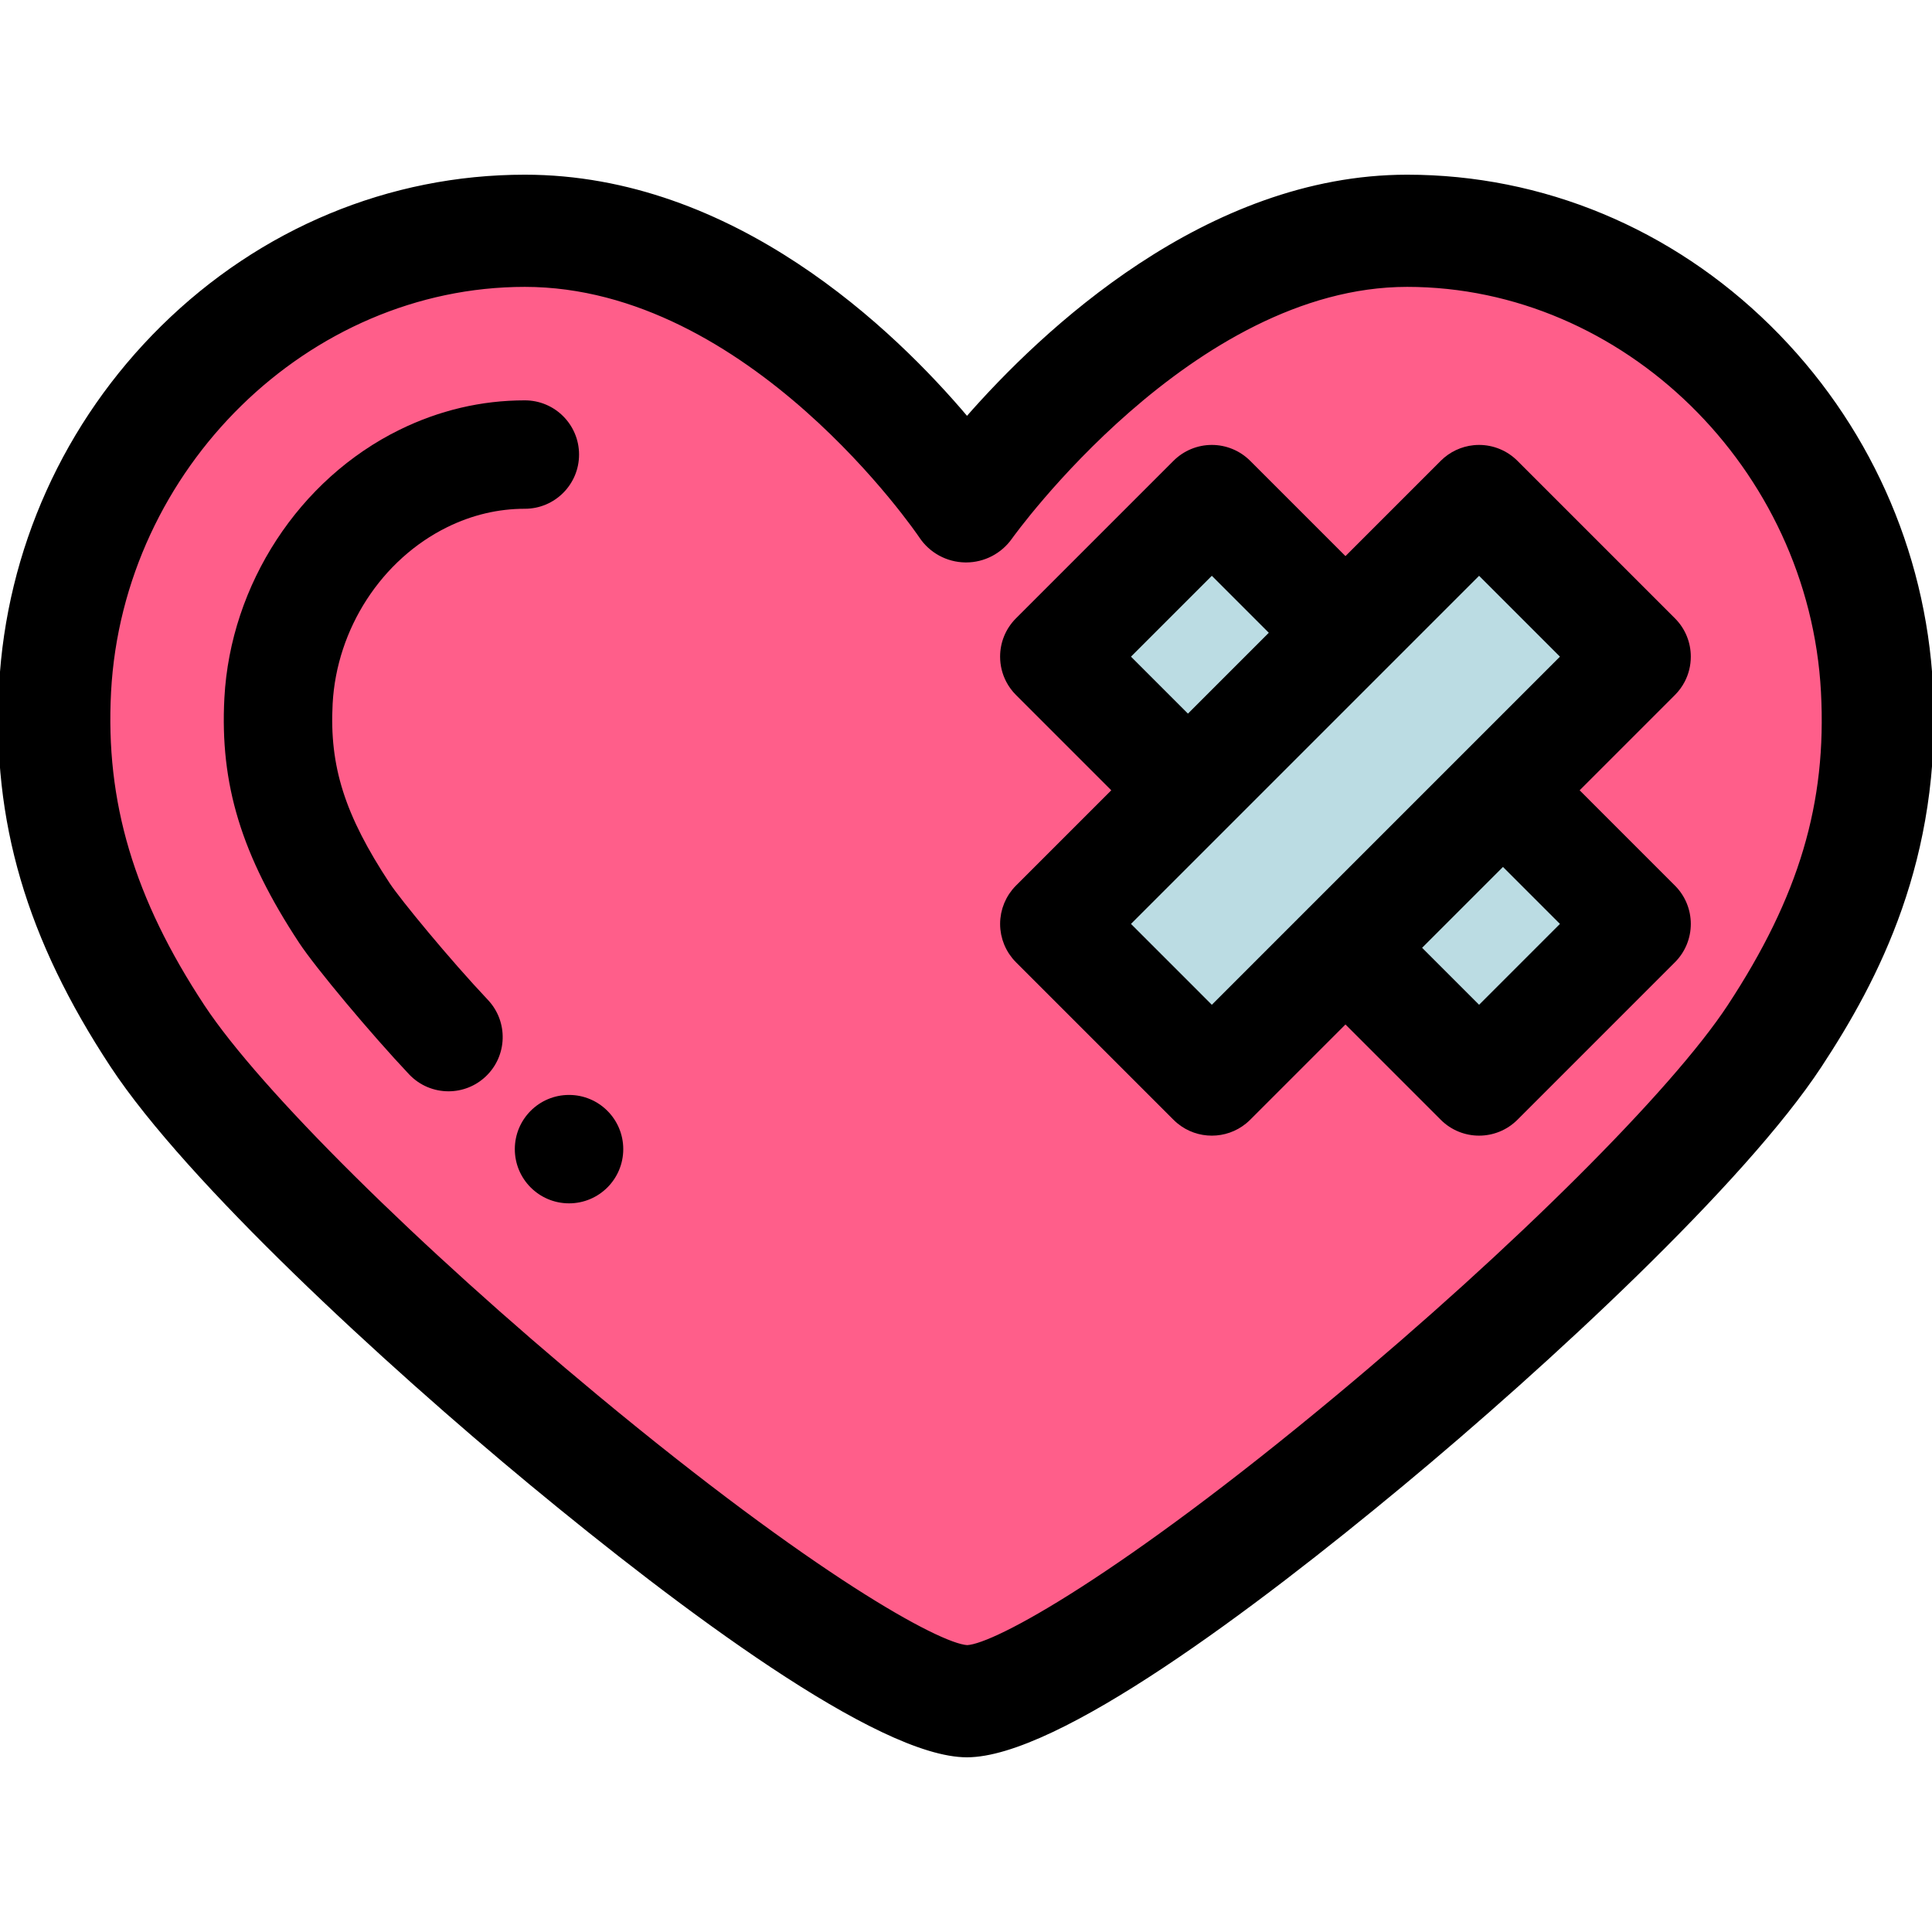
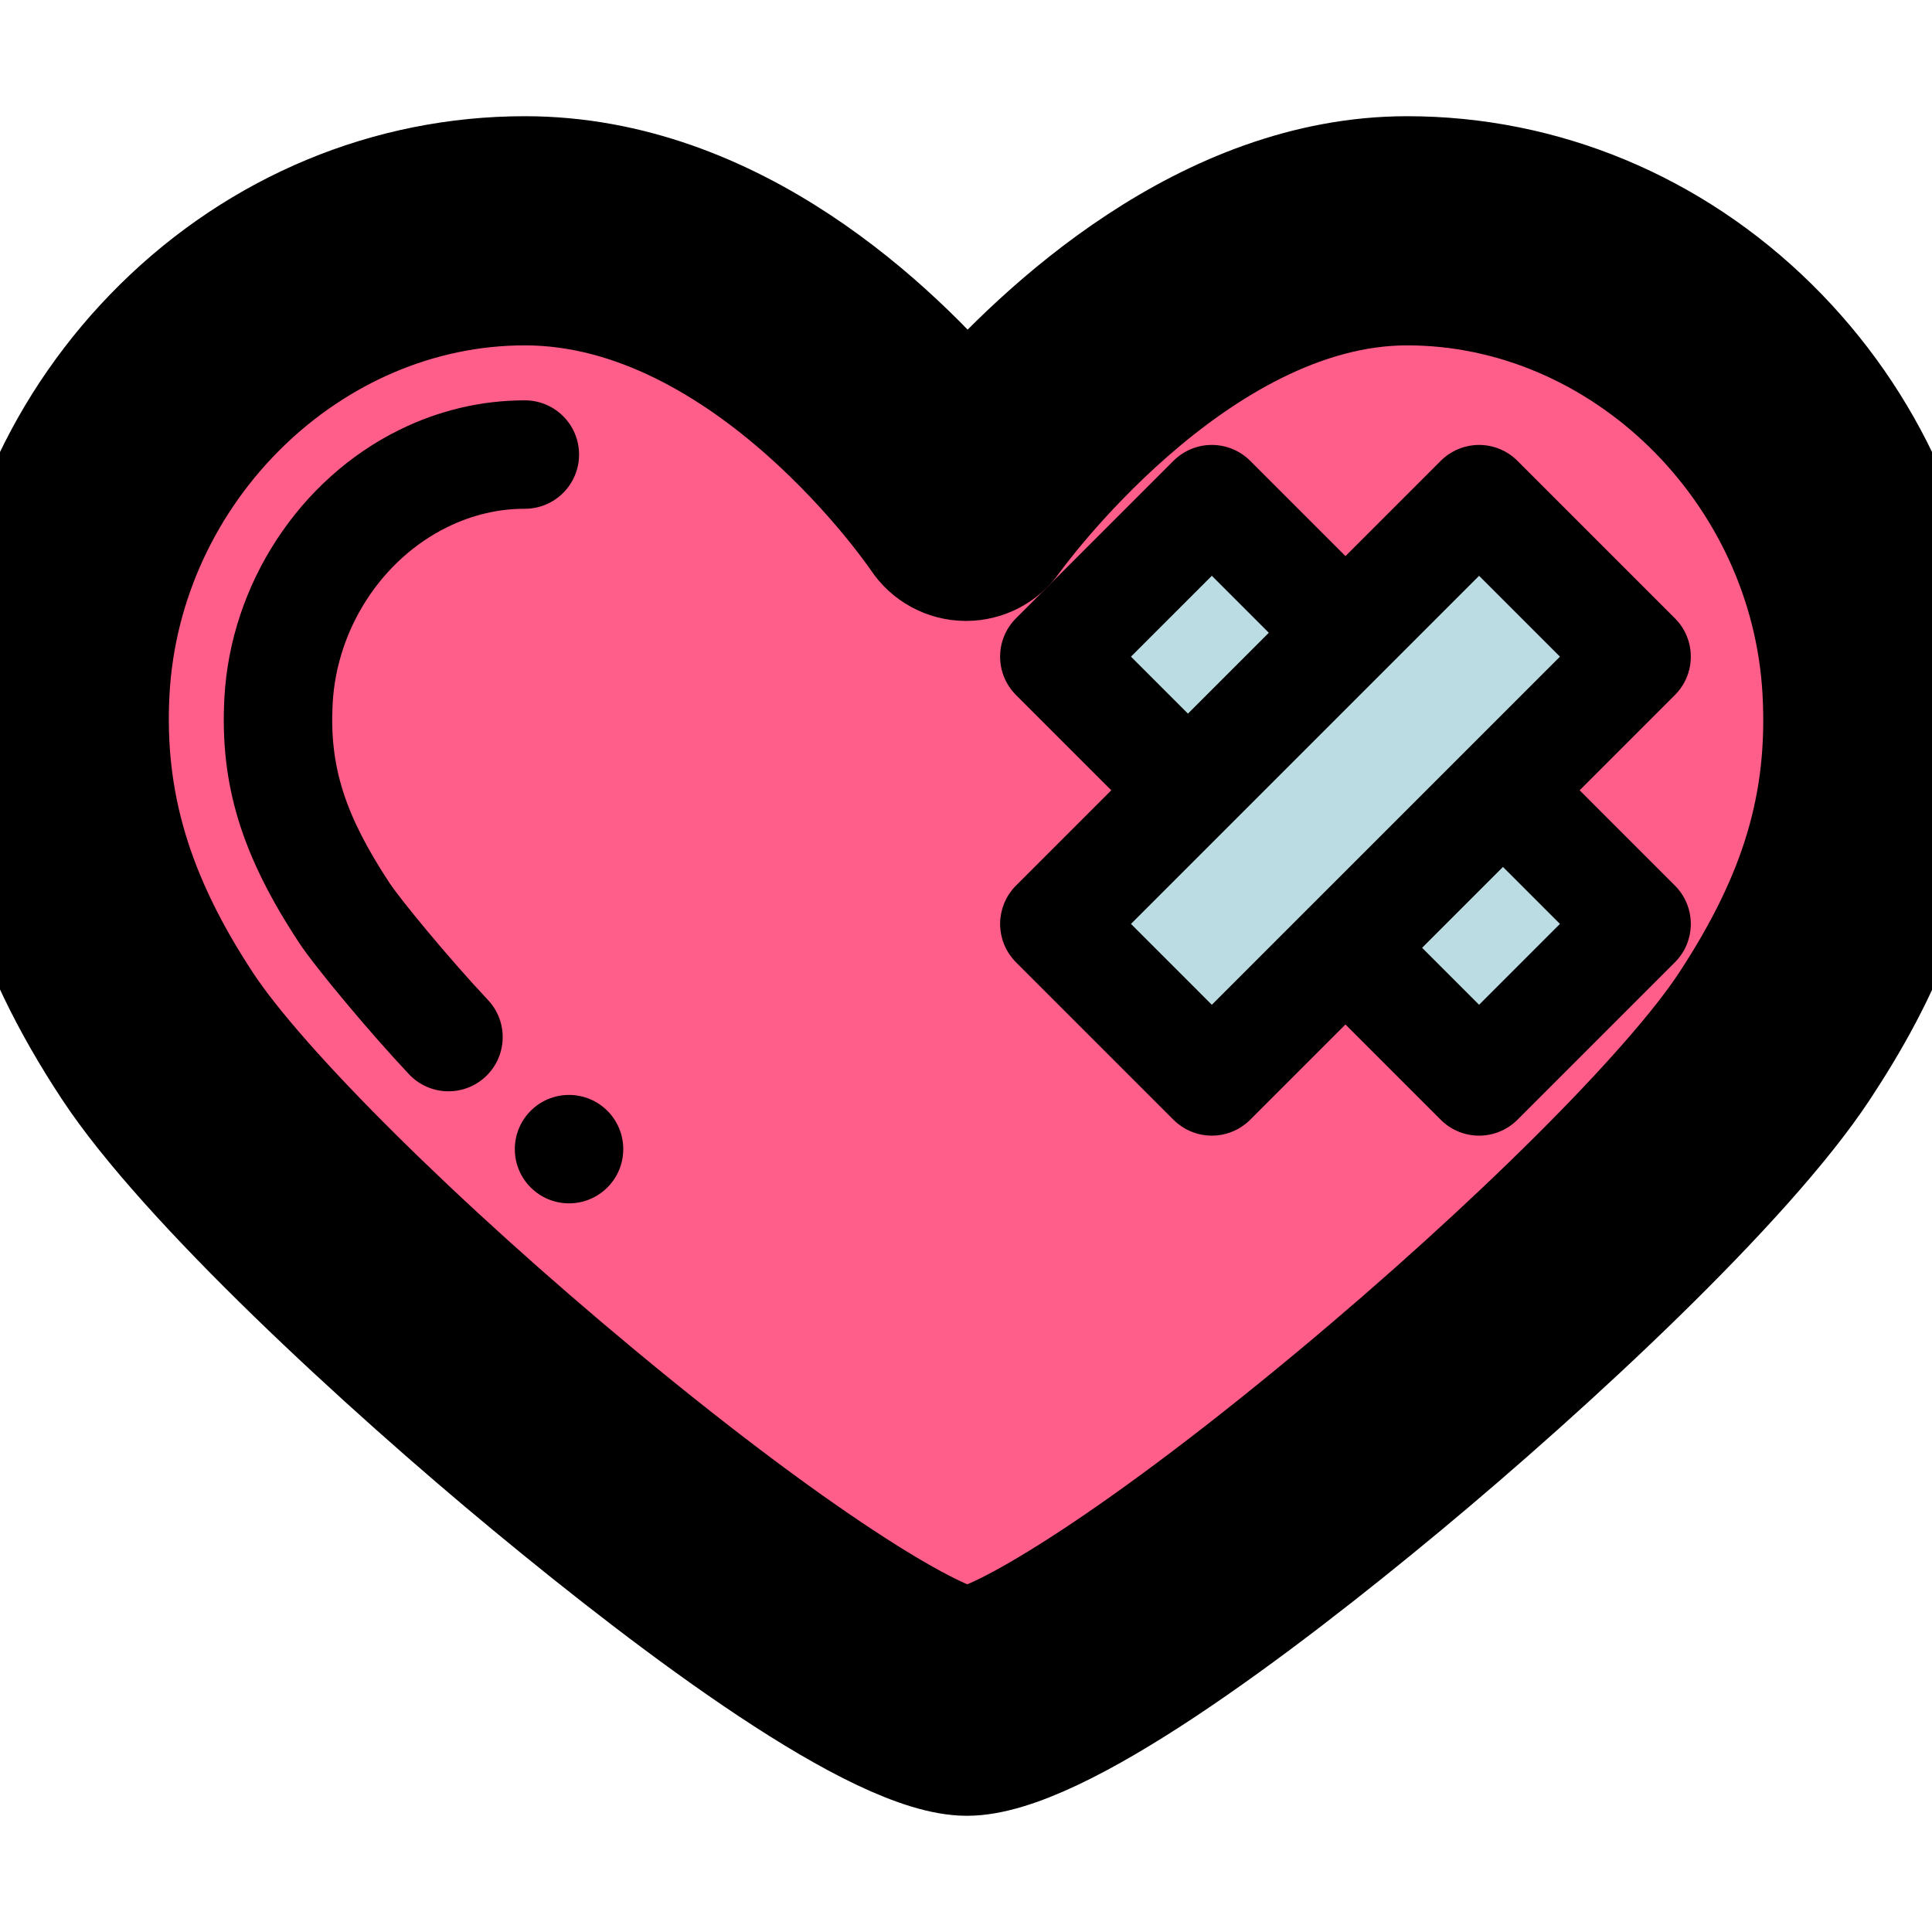
<svg xmlns="http://www.w3.org/2000/svg" version="1.1" id="Layer_1" x="0px" y="0px" viewBox="0 0 512.001 512.001" style="enable-background:new 0 0 512.001 512.001;">
  <path style="fill:#FF5E8A;" d="M497.418,182.556C493.86,116.071,439.492,61.16,372.911,61.16 c-65.503,0-116.895,73.036-116.895,73.036S207.539,61.16,139.093,61.16c-66.576,0-120.941,54.911-124.501,121.397 c-2.004,37.56,10.104,66.145,27.163,92.033c34.089,51.724,183.127,176.249,214.48,176.249c31.999,0,179.71-124.072,214.026-176.249 C487.357,248.583,499.432,220.116,497.418,182.556z M433.718,244.847l-41.743,41.743l-35.414-35.414l-35.414,35.414l-41.743-41.743 l35.414-35.414l-35.414-35.414l41.743-41.743l35.414,35.414l35.414-35.414l41.743,41.743l-35.414,35.414L433.718,244.847z" />
  <g>
    <rect x="327.037" y="129.84" transform="matrix(0.7071 0.7071 -0.7071 0.7071 252.5262 -190.7814)" style="fill:#BBDCE3;" width="59.039" height="159.191" />
    <rect x="292.947" y="141.334" transform="matrix(-0.7071 -0.7071 0.7071 -0.7071 422.0273 516.5173)" style="fill:#BBDCE3;" width="50.081" height="59.039" />
    <rect x="370.094" y="218.5" transform="matrix(0.7071 0.7071 -0.7071 0.7071 291.1088 -206.759)" style="fill:#BBDCE3;" width="50.082" height="59.039" />
  </g>
-   <path d="M511.763,181.789c-1.925-35.964-17.153-69.735-42.881-95.093c-26.105-25.731-60.188-39.9-95.972-39.9 c-53.129,0-96.55,41.179-116.648,64.164c-19.518-23.13-61.927-64.164-117.171-64.164c-35.78,0-69.863,14.171-95.967,39.9 C17.4,112.055,2.171,145.827,0.247,181.791c-1.911,35.774,7.193,66.831,29.513,100.704c20.068,30.449,72.394,78.655,111.103,110.685 c39.713,32.858,91.964,72.026,115.371,72.026c23.764,0,75.828-39.084,115.32-71.871c38.413-31.893,90.458-80.06,110.709-110.854 C497.288,259.627,514.215,227.53,511.763,181.789z M458.259,266.698c-14.878,22.623-56.752,64.344-104.196,103.818 c-56.938,47.373-90.252,65.6-97.748,65.961c-7.613-0.457-41.01-18.87-98.222-66.332c-47.716-39.584-89.647-81.162-104.343-103.458 c-18.722-28.411-26.374-54.121-24.814-83.363c3.182-59.441,52.596-107.799,110.156-107.799c59.764,0,104.522,65.965,104.955,66.615 c2.62,3.947,7.024,6.342,11.762,6.411c0.07,0.001,0.142,0.001,0.213,0.001c4.657,0,9.037-2.267,11.732-6.076 c0.474-0.669,48.022-66.951,105.157-66.951c57.562,0,106.982,48.358,110.163,107.799l0,0 C484.659,212.891,477.238,237.825,458.259,266.698z" style="stroke: rgb(0, 0, 0); stroke-width: 32x;" />
+   <path d="M511.763,181.789c-1.925-35.964-17.153-69.735-42.881-95.093c-26.105-25.731-60.188-39.9-95.972-39.9 c-53.129,0-96.55,41.179-116.648,64.164c-19.518-23.13-61.927-64.164-117.171-64.164c-35.78,0-69.863,14.171-95.967,39.9 C17.4,112.055,2.171,145.827,0.247,181.791c-1.911,35.774,7.193,66.831,29.513,100.704c20.068,30.449,72.394,78.655,111.103,110.685 c39.713,32.858,91.964,72.026,115.371,72.026c23.764,0,75.828-39.084,115.32-71.871c38.413-31.893,90.458-80.06,110.709-110.854 C497.288,259.627,514.215,227.53,511.763,181.789z M458.259,266.698c-14.878,22.623-56.752,64.344-104.196,103.818 c-56.938,47.373-90.252,65.6-97.748,65.961c-7.613-0.457-41.01-18.87-98.222-66.332c-47.716-39.584-89.647-81.162-104.343-103.458 c-18.722-28.411-26.374-54.121-24.814-83.363c3.182-59.441,52.596-107.799,110.156-107.799c59.764,0,104.522,65.965,104.955,66.615 c2.62,3.947,7.024,6.342,11.762,6.411c0.07,0.001,0.142,0.001,0.213,0.001c4.657,0,9.037-2.267,11.732-6.076 c0.474-0.669,48.022-66.951,105.157-66.951c57.562,0,106.982,48.358,110.163,107.799l0,0 C484.659,212.891,477.238,237.825,458.259,266.698z" style="stroke: rgb(0, 0, 0); stroke-width: 32px;" />
  <path d="M103.268,234.059c-11.904-18.067-16.001-30.958-15.115-47.564c1.064-19.894,12.999-38.27,30.406-46.813 c6.56-3.221,13.47-4.854,20.533-4.854c7.932,0,14.365-6.431,14.365-14.365s-6.433-14.365-14.365-14.365 c-11.491,0-22.658,2.623-33.193,7.794c-26.597,13.055-44.823,40.952-46.433,71.071c-1.222,22.889,4.519,41.693,19.814,64.905 c4.305,6.533,19.005,24.114,29.128,34.836c2.827,2.992,6.632,4.503,10.448,4.503c3.538,0,7.083-1.3,9.859-3.92 c5.769-5.447,6.029-14.539,0.583-20.306C119.147,254.227,106.09,238.34,103.268,234.059z" />
  <path d="M150.805,290.17h-0.014c-7.932,0-14.358,6.431-14.358,14.365c0,7.934,6.438,14.365,14.372,14.365 c7.934,0,14.365-6.431,14.365-14.365C165.17,296.601,158.739,290.17,150.805,290.17z" />
  <path d="M443.876,163.862l-41.745-41.745c-2.695-2.693-6.348-4.207-10.158-4.207c-0.477,0-0.95,0.023-1.419,0.07 c-3.288,0.326-6.379,1.78-8.738,4.137l-25.256,25.256l-25.255-25.255c-2.695-2.693-6.348-4.207-10.157-4.207 s-7.463,1.514-10.157,4.207l-41.745,41.745c-2.805,2.805-4.207,6.481-4.207,10.157c0,2.298,0.547,4.595,1.643,6.681 c0.658,1.251,1.513,2.425,2.564,3.478l25.255,25.255l-25.255,25.255c-0.34,0.34-0.662,0.698-0.964,1.067 c-0.217,0.264-0.409,0.54-0.605,0.816c-0.075,0.106-0.159,0.207-0.231,0.315c-0.236,0.353-0.448,0.717-0.649,1.085 c-0.022,0.04-0.047,0.078-0.069,0.116c-0.203,0.381-0.384,0.77-0.55,1.165c-0.014,0.034-0.033,0.069-0.047,0.103 c-0.157,0.379-0.29,0.766-0.414,1.155c-0.017,0.057-0.042,0.112-0.059,0.17c-0.112,0.369-0.2,0.743-0.282,1.119 c-0.019,0.083-0.045,0.164-0.06,0.249c-0.073,0.368-0.122,0.738-0.165,1.109c-0.011,0.095-0.032,0.188-0.042,0.284 c-0.091,0.935-0.091,1.878,0,2.813c0.009,0.089,0.027,0.174,0.037,0.263c0.045,0.379,0.095,0.757,0.17,1.131 c0.014,0.075,0.039,0.148,0.055,0.221c0.083,0.385,0.174,0.767,0.287,1.145c0.014,0.047,0.033,0.092,0.047,0.138 c0.125,0.401,0.264,0.797,0.425,1.188c0.009,0.022,0.02,0.042,0.029,0.062c0.171,0.409,0.359,0.812,0.57,1.207 c0.01,0.019,0.023,0.037,0.033,0.057c0.21,0.389,0.435,0.771,0.685,1.145c0.047,0.07,0.103,0.136,0.151,0.207 c0.217,0.315,0.44,0.626,0.685,0.925c0.302,0.369,0.622,0.724,0.961,1.064l41.745,41.743c0.351,0.35,0.715,0.679,1.092,0.987 c5.268,4.295,12.867,4.295,18.133,0c0.376-0.307,0.741-0.635,1.092-0.987l25.255-25.255l25.255,25.255 c2.805,2.805,6.481,4.207,10.157,4.207s7.352-1.402,10.157-4.207l41.745-41.743c5.609-5.61,5.609-14.705,0-20.315l-25.255-25.256 l25.255-25.255c1.052-1.052,1.906-2.227,2.564-3.478c1.096-2.084,1.643-4.383,1.643-6.681 C448.083,170.343,446.681,166.667,443.876,163.862z M321.149,152.591l15.098,15.099l-21.428,21.428l-15.098-15.098L321.149,152.591z M299.721,244.847l35.171-35.171l31.828-31.828c0.003-0.003,0.004-0.004,0.007-0.007l25.248-25.249l21.428,21.428l-25.255,25.255 l-41.745,41.745l-25.255,25.256L299.721,244.847z M391.974,266.275l-15.098-15.098l21.428-21.428l15.098,15.098L391.974,266.275z" />
  <g />
  <g />
  <g />
  <g />
  <g />
  <g />
  <g />
  <g />
  <g />
  <g />
  <g />
  <g />
  <g />
  <g />
  <g />
</svg>
